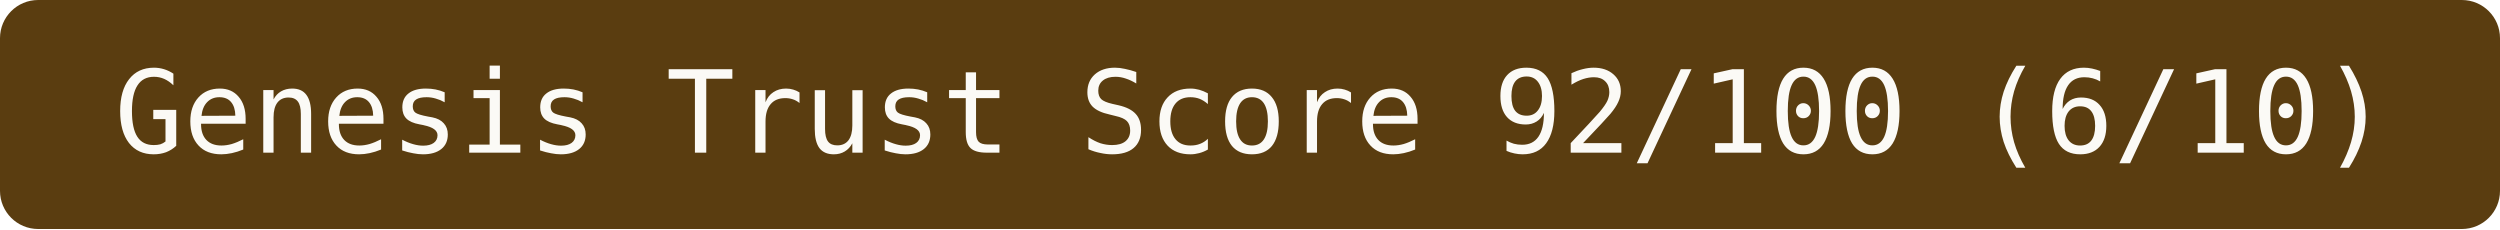
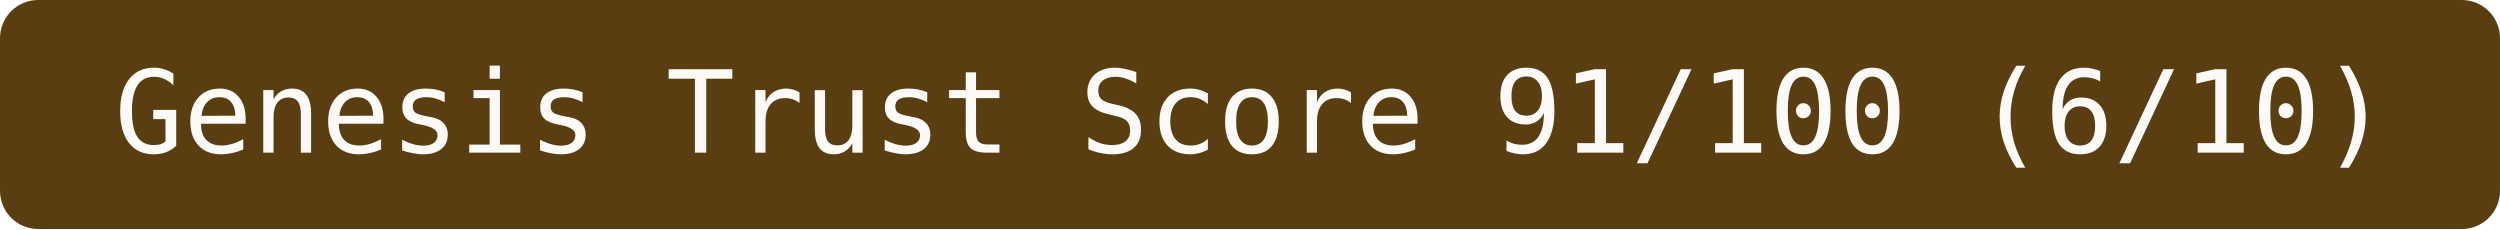
- <svg xmlns="http://www.w3.org/2000/svg" width="262" height="24" role="img" aria-label="Genesis Trust Score 92/100 (6/10)">
+ <svg xmlns="http://www.w3.org/2000/svg" width="262" height="24" role="img" aria-label="Genesis Trust Score 91/100 (6/10)">
  <rect width="100%" height="100%" rx="4" fill="#5a3d10" />
-   <text x="12" y="16" font-family="IBM Plex Mono, monospace" font-size="12" fill="#FBFAF6">Genesis Trust Score 92/100 (6/10)</text>
+   <text x="12" y="16" font-family="IBM Plex Mono, monospace" font-size="12" fill="#FBFAF6">Genesis Trust Score 91/100 (6/10)</text>
</svg>
